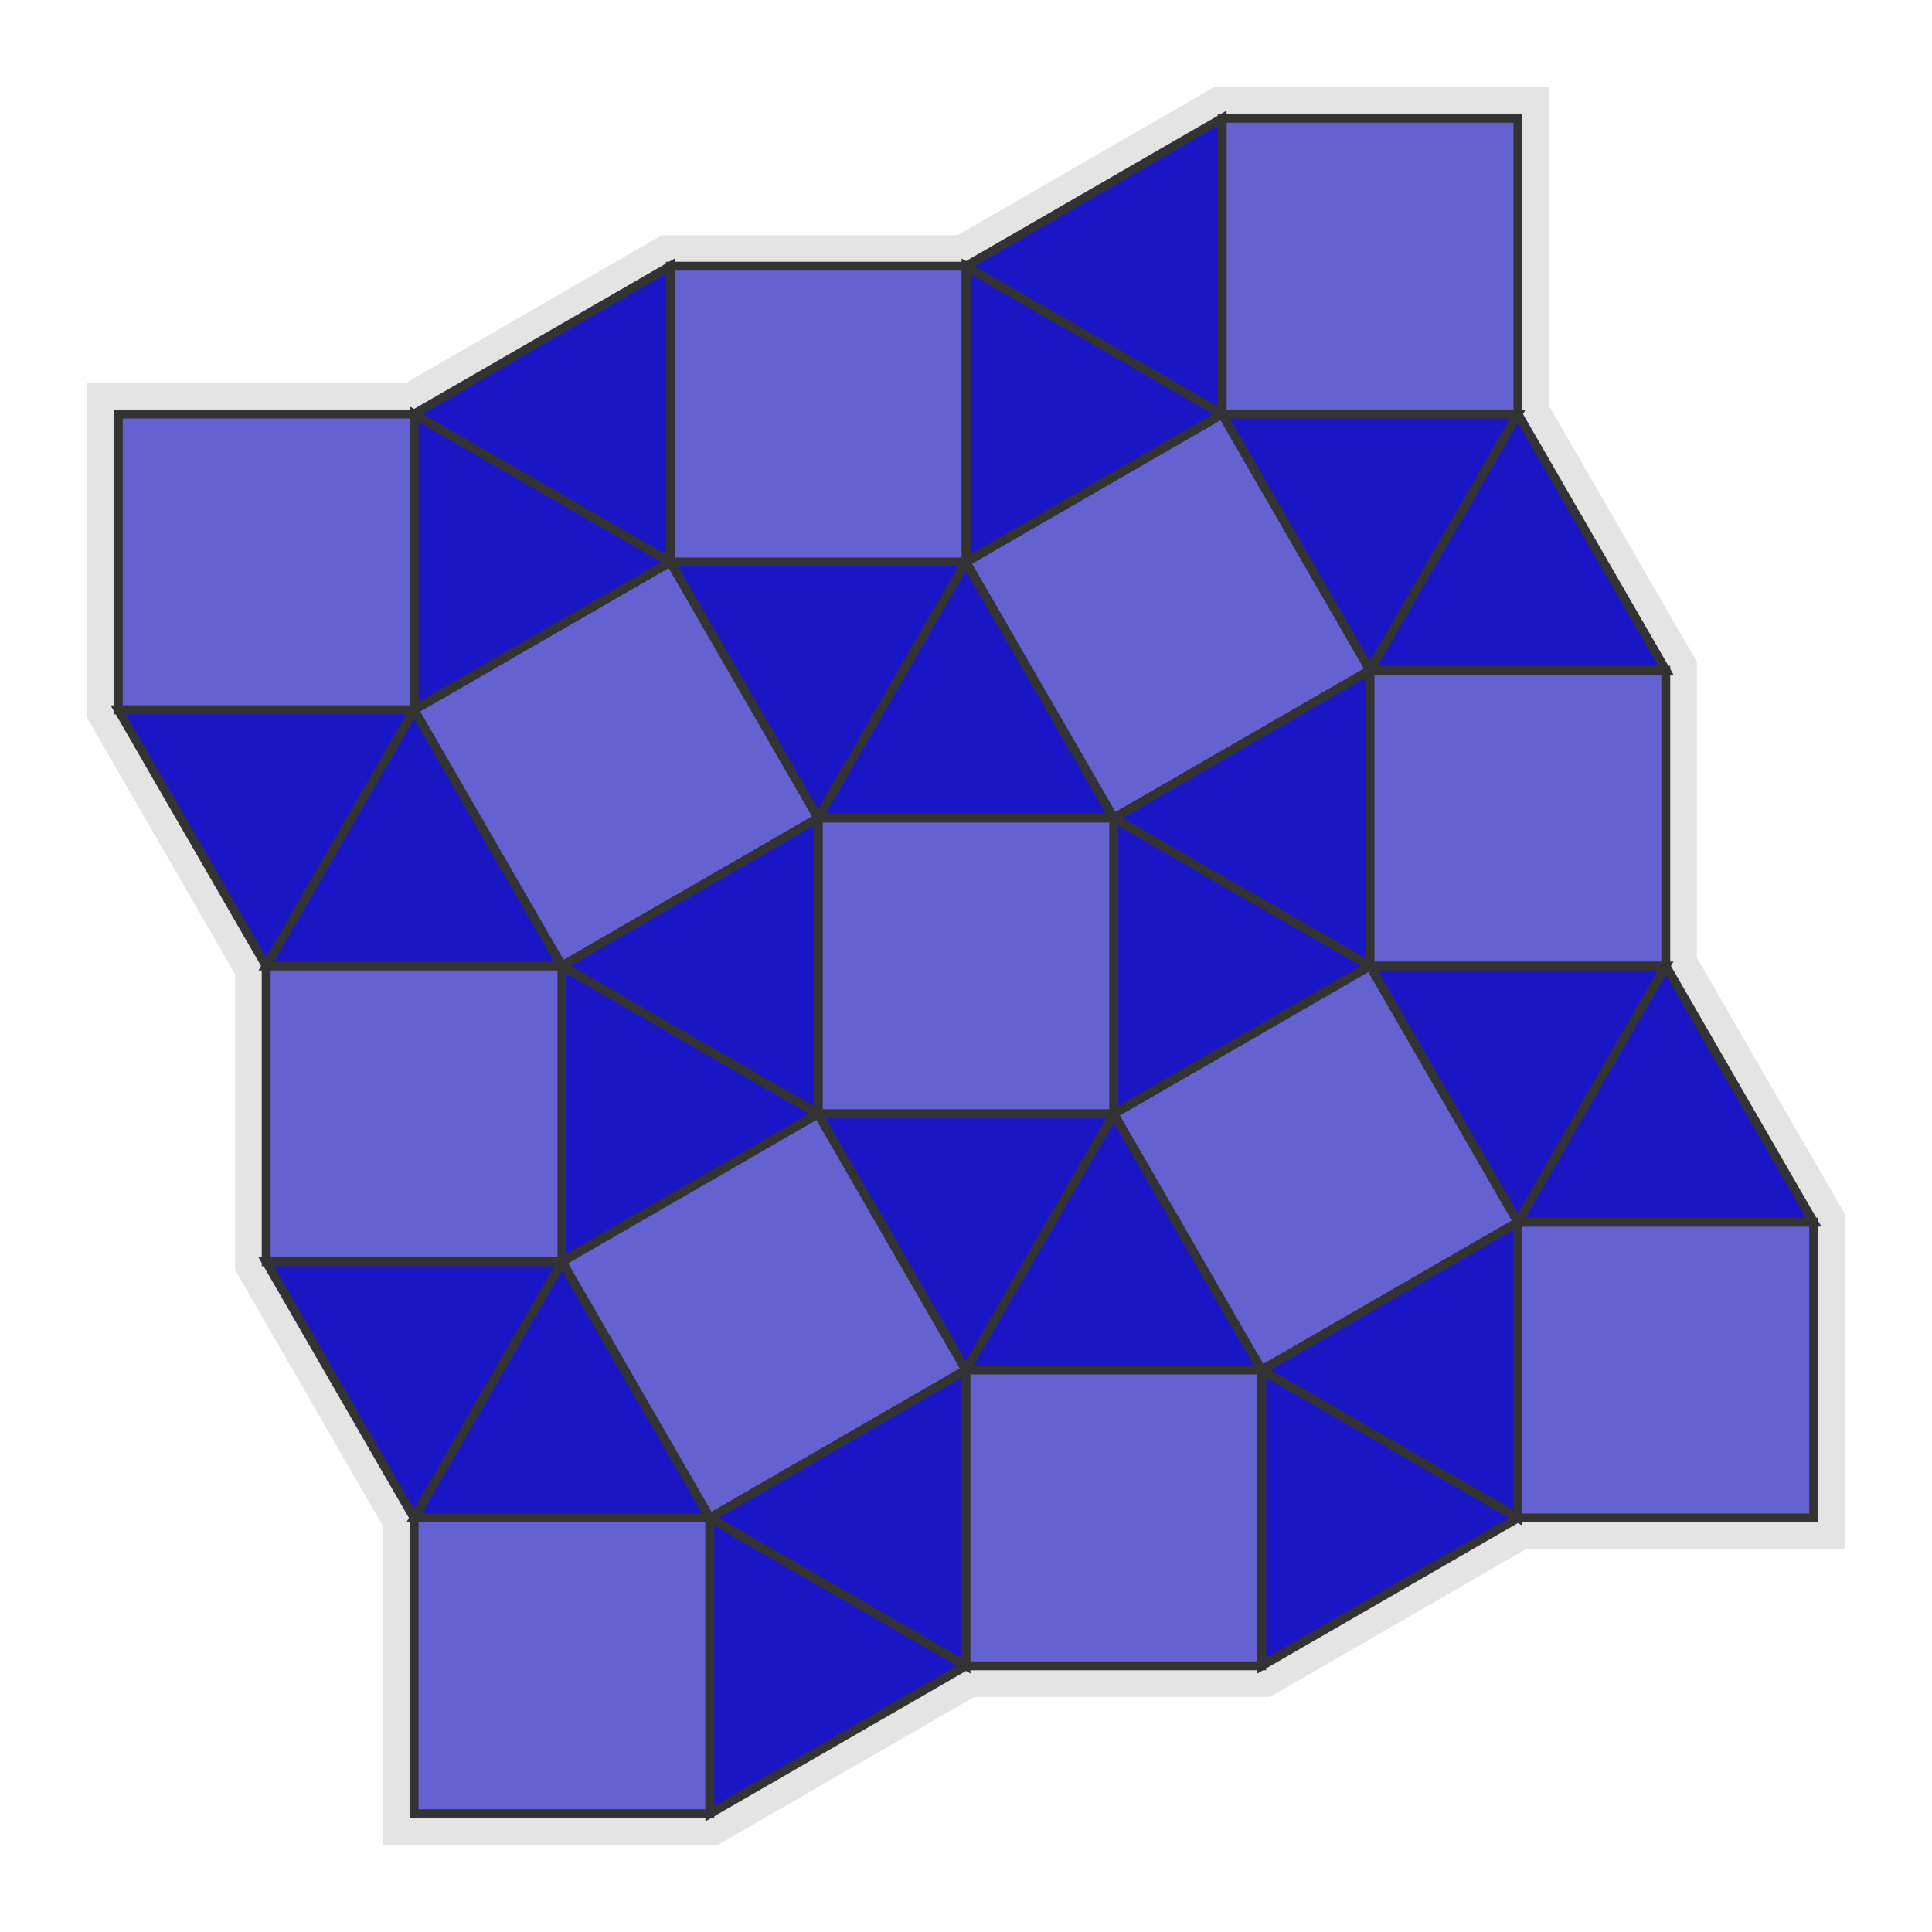
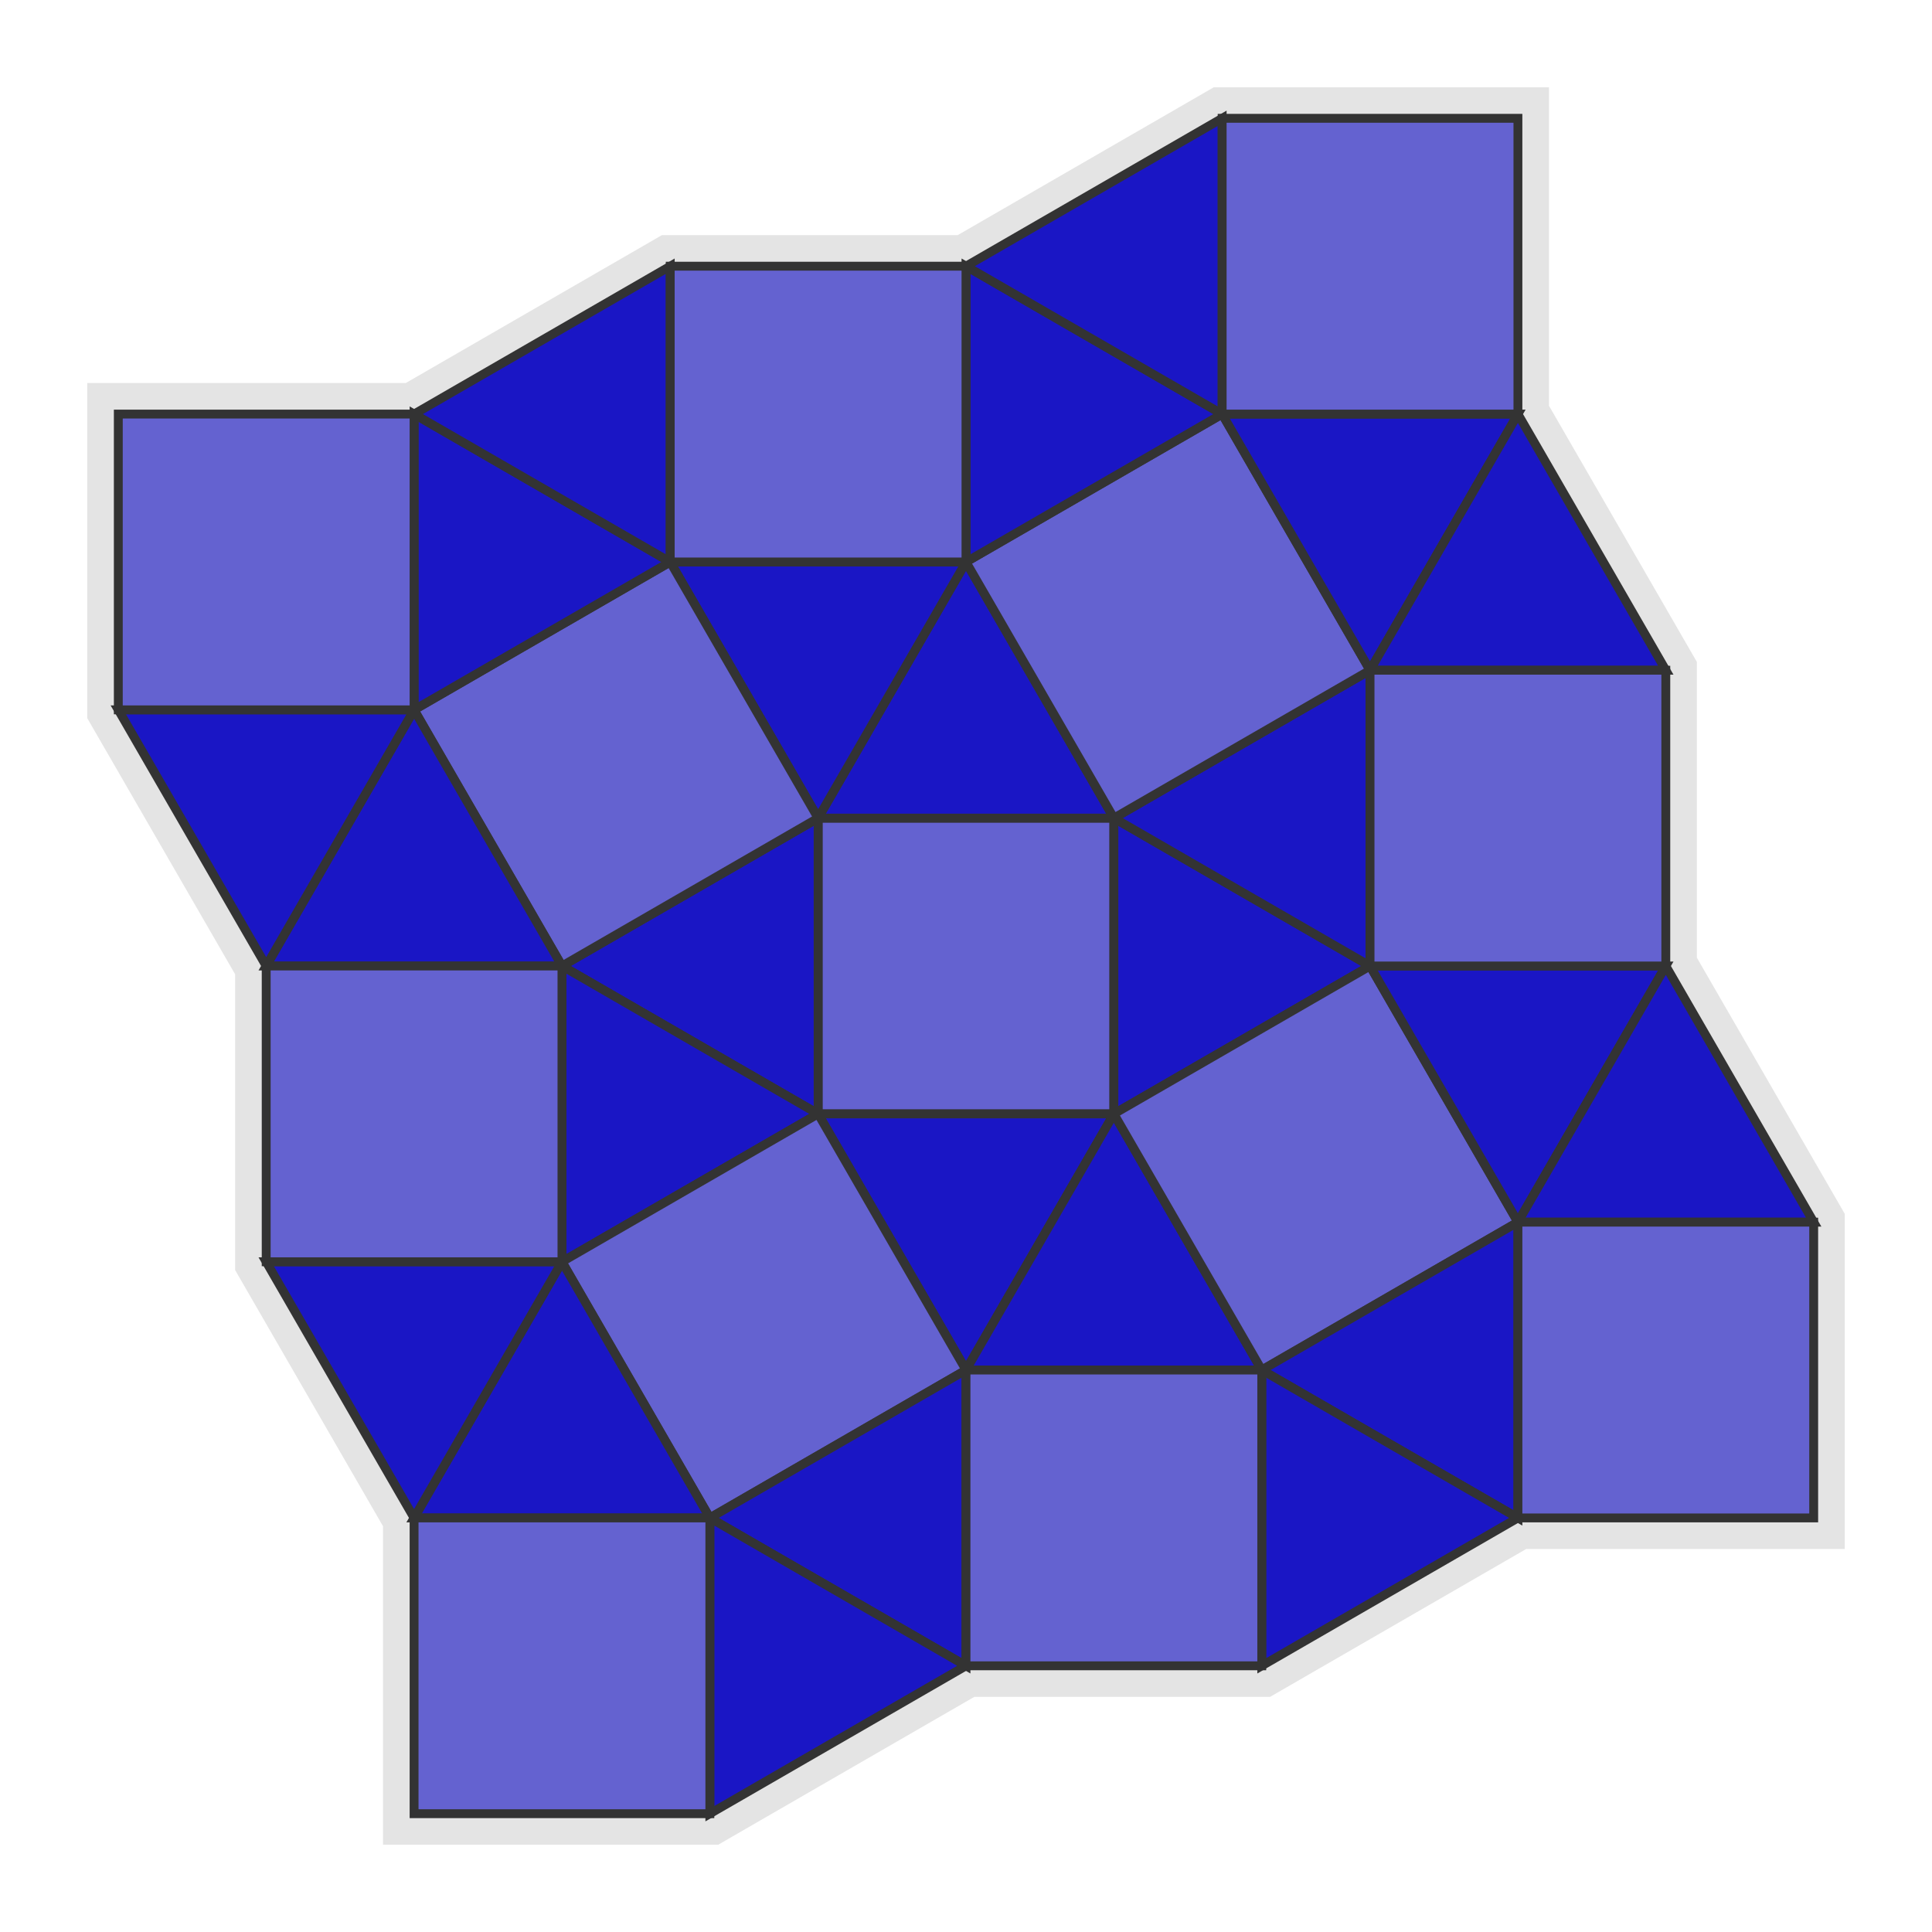
<svg xmlns="http://www.w3.org/2000/svg" width="326.603" height="326.603" viewBox="0 0 326.603 326.603">
  <rect width="100%" height="100%" fill="white" />
-   <polygon data-nodes="25,26,17,28,19,35,36,20,29,21,33,34,22,30,23,31,32,24,27,18" points="306.603,256.603 306.603,206.603 281.603,163.301 281.603,113.301 256.603,70 256.603,20 206.603,20 163.301,45 113.301,45 70,70 20,70 20,120 45,163.301 45,213.301 70,256.603 70,306.603 120,306.603 163.301,281.603 213.301,281.603 256.603,256.603" fill="none" stroke="#e4e4e4" stroke-width="10.5" />
+   <polygon data-nodes="" points="163.301,45 113.301,45 70,70 20,70 20,120 45,163.301 45,213.301 70,256.603 70,306.603 120,306.603 163.301,281.603 213.301,281.603 256.603,256.603 306.603,256.603 306.603,206.603 281.603,163.301 281.603,113.301 256.603,70 256.603,20 206.603,20" fill="none" stroke="#e4e4e4" stroke-width="10.5" />
  <g id="tiling-polygons" stroke="#333" stroke-width="1.5">
-     <polygon data-nodes="1,2,3" points="113.301,95 138.301,138.301 163.301,95" fill="rgb(26,22,197)" />
-     <polygon data-nodes="4,3,2" points="188.301,138.301 163.301,95 138.301,138.301" fill="rgb(26,22,197)" />
-     <polygon data-nodes="5,6,4,2" points="138.301,188.301 188.301,188.301 188.301,138.301 138.301,138.301" fill="rgb(100,98,208)" />
-     <polygon data-nodes="7,8,2,1" points="70,120 95,163.301 138.301,138.301 113.301,95" fill="rgb(100,98,208)" />
-     <polygon data-nodes="5,2,8" points="138.301,188.301 138.301,138.301 95,163.301" fill="rgb(26,22,197)" />
-     <polygon data-nodes="9,5,8" points="95,213.301 138.301,188.301 95,163.301" fill="rgb(26,22,197)" />
-     <polygon data-nodes="10,11,5,9" points="120,256.603 163.301,231.603 138.301,188.301 95,213.301" fill="rgb(100,98,208)" />
-     <polygon data-nodes="11,6,5" points="163.301,231.603 188.301,188.301 138.301,188.301" fill="rgb(26,22,197)" />
-     <polygon data-nodes="12,6,11" points="213.301,231.603 188.301,188.301 163.301,231.603" fill="rgb(26,22,197)" />
-     <polygon data-nodes="13,4,6" points="231.603,163.301 188.301,138.301 188.301,188.301" fill="rgb(26,22,197)" />
-     <polygon data-nodes="14,13,6,12" points="256.603,206.603 231.603,163.301 188.301,188.301 213.301,231.603" fill="rgb(100,98,208)" />
-     <polygon data-nodes="15,16,3,4" points="231.603,113.301 206.603,70 163.301,95 188.301,138.301" fill="rgb(100,98,208)" />
-     <polygon data-nodes="15,4,13" points="231.603,113.301 188.301,138.301 231.603,163.301" fill="rgb(26,22,197)" />
-     <polygon data-nodes="17,13,14" points="281.603,163.301 231.603,163.301 256.603,206.603" fill="rgb(26,22,197)" />
-     <polygon data-nodes="18,14,12" points="256.603,256.603 256.603,206.603 213.301,231.603" fill="rgb(26,22,197)" />
-     <polygon data-nodes="19,16,15" points="256.603,70 206.603,70 231.603,113.301" fill="rgb(26,22,197)" />
-     <polygon data-nodes="20,3,16" points="163.301,45 163.301,95 206.603,70" fill="rgb(26,22,197)" />
-     <polygon data-nodes="21,7,1" points="70,70 70,120 113.301,95" fill="rgb(26,22,197)" />
-     <polygon data-nodes="22,8,7" points="45,163.301 95,163.301 70,120" fill="rgb(26,22,197)" />
-     <polygon data-nodes="23,10,9" points="70,256.603 120,256.603 95,213.301" fill="rgb(26,22,197)" />
-     <polygon data-nodes="24,11,10" points="163.301,281.603 163.301,231.603 120,256.603" fill="rgb(26,22,197)" />
-     <polygon data-nodes="25,26,14,18" points="306.603,256.603 306.603,206.603 256.603,206.603 256.603,256.603" fill="rgb(100,98,208)" />
-     <polygon data-nodes="27,12,11,24" points="213.301,281.603 213.301,231.603 163.301,231.603 163.301,281.603" fill="rgb(100,98,208)" />
-     <polygon data-nodes="17,28,15,13" points="281.603,163.301 281.603,113.301 231.603,113.301 231.603,163.301" fill="rgb(100,98,208)" />
-     <polygon data-nodes="20,29,1,3" points="163.301,45 113.301,45 113.301,95 163.301,95" fill="rgb(100,98,208)" />
-     <polygon data-nodes="22,30,9,8" points="45,163.301 45,213.301 95,213.301 95,163.301" fill="rgb(100,98,208)" />
-     <polygon data-nodes="31,32,10,23" points="70,306.603 120,306.603 120,256.603 70,256.603" fill="rgb(100,98,208)" />
-     <polygon data-nodes="33,34,7,21" points="20,70 20,120 70,120 70,70" fill="rgb(100,98,208)" />
-     <polygon data-nodes="35,36,16,19" points="256.603,20 206.603,20 206.603,70 256.603,70" fill="rgb(100,98,208)" />
-     <polygon data-nodes="28,19,15" points="281.603,113.301 256.603,70 231.603,113.301" fill="rgb(26,22,197)" />
-     <polygon data-nodes="26,17,14" points="306.603,206.603 281.603,163.301 256.603,206.603" fill="rgb(26,22,197)" />
-     <polygon data-nodes="36,20,16" points="206.603,20 163.301,45 206.603,70" fill="rgb(26,22,197)" />
-     <polygon data-nodes="29,21,1" points="113.301,45 70,70 113.301,95" fill="rgb(26,22,197)" />
-     <polygon data-nodes="34,22,7" points="20,120 45,163.301 70,120" fill="rgb(26,22,197)" />
-     <polygon data-nodes="30,23,9" points="45,213.301 70,256.603 95,213.301" fill="rgb(26,22,197)" />
-     <polygon data-nodes="32,24,10" points="120,306.603 163.301,281.603 120,256.603" fill="rgb(26,22,197)" />
-     <polygon data-nodes="27,18,12" points="213.301,281.603 256.603,256.603 213.301,231.603" fill="rgb(26,22,197)" />
+     <polygon data-nodes="" points="138.301,138.301 188.301,138.301 188.301,188.301 138.301,188.301" fill="rgb(100,98,208)" />
+     <polygon data-nodes="" points="188.301,188.301 188.301,138.301 231.603,163.301" fill="rgb(26,22,197)" />
+     <polygon data-nodes="" points="231.603,163.301 188.301,138.301 231.603,113.301" fill="rgb(26,22,197)" />
+     <polygon data-nodes="" points="188.301,138.301 138.301,138.301 163.301,95" fill="rgb(26,22,197)" />
+     <polygon data-nodes="" points="163.301,95 138.301,138.301 113.301,95" fill="rgb(26,22,197)" />
+     <polygon data-nodes="" points="138.301,138.301 138.301,188.301 95,163.301" fill="rgb(26,22,197)" />
+     <polygon data-nodes="" points="95,163.301 138.301,188.301 95,213.301" fill="rgb(26,22,197)" />
+     <polygon data-nodes="" points="138.301,188.301 188.301,188.301 163.301,231.603" fill="rgb(26,22,197)" />
+     <polygon data-nodes="" points="163.301,231.603 188.301,188.301 213.301,231.603" fill="rgb(26,22,197)" />
+     <polygon data-nodes="" points="113.301,95 138.301,138.301 95,163.301 70,120" fill="rgb(100,98,208)" />
+     <polygon data-nodes="" points="95,213.301 138.301,188.301 163.301,231.603 120,256.603" fill="rgb(100,98,208)" />
+     <polygon data-nodes="" points="213.301,231.603 188.301,188.301 231.603,163.301 256.603,206.603" fill="rgb(100,98,208)" />
+     <polygon data-nodes="" points="231.603,113.301 188.301,138.301 163.301,95 206.603,70" fill="rgb(100,98,208)" />
+     <polygon data-nodes="" points="231.603,113.301 206.603,70 256.603,70" fill="rgb(26,22,197)" />
+     <polygon data-nodes="" points="231.603,113.301 256.603,70 281.603,113.301" fill="rgb(26,22,197)" />
+     <polygon data-nodes="" points="206.603,70 163.301,95 163.301,45" fill="rgb(26,22,197)" />
+     <polygon data-nodes="" points="206.603,70 163.301,45 206.603,20" fill="rgb(26,22,197)" />
+     <polygon data-nodes="" points="113.301,95 70,120 70,70" fill="rgb(26,22,197)" />
+     <polygon data-nodes="" points="70,120 95,163.301 45,163.301" fill="rgb(26,22,197)" />
+     <polygon data-nodes="" points="113.301,95 70,70 113.301,45" fill="rgb(26,22,197)" />
+     <polygon data-nodes="" points="70,120 45,163.301 20,120" fill="rgb(26,22,197)" />
+     <polygon data-nodes="" points="95,213.301 120,256.603 70,256.603" fill="rgb(26,22,197)" />
+     <polygon data-nodes="" points="95,213.301 70,256.603 45,213.301" fill="rgb(26,22,197)" />
+     <polygon data-nodes="" points="120,256.603 163.301,231.603 163.301,281.603" fill="rgb(26,22,197)" />
+     <polygon data-nodes="" points="120,256.603 163.301,281.603 120,306.603" fill="rgb(26,22,197)" />
+     <polygon data-nodes="" points="213.301,231.603 256.603,206.603 256.603,256.603" fill="rgb(26,22,197)" />
+     <polygon data-nodes="" points="213.301,231.603 256.603,256.603 213.301,281.603" fill="rgb(26,22,197)" />
+     <polygon data-nodes="" points="256.603,206.603 231.603,163.301 281.603,163.301" fill="rgb(26,22,197)" />
+     <polygon data-nodes="" points="256.603,206.603 281.603,163.301 306.603,206.603" fill="rgb(26,22,197)" />
+     <polygon data-nodes="" points="70,70 70,120 20,120 20,70" fill="rgb(100,98,208)" />
+     <polygon data-nodes="" points="113.301,95 113.301,45 163.301,45 163.301,95" fill="rgb(100,98,208)" />
+     <polygon data-nodes="" points="206.603,70 206.603,20 256.603,20 256.603,70" fill="rgb(100,98,208)" />
+     <polygon data-nodes="" points="95,163.301 95,213.301 45,213.301 45,163.301" fill="rgb(100,98,208)" />
+     <polygon data-nodes="" points="231.603,163.301 231.603,113.301 281.603,113.301 281.603,163.301" fill="rgb(100,98,208)" />
+     <polygon data-nodes="" points="120,256.603 120,306.603 70,306.603 70,256.603" fill="rgb(100,98,208)" />
+     <polygon data-nodes="" points="163.301,281.603 163.301,231.603 213.301,231.603 213.301,281.603" fill="rgb(100,98,208)" />
+     <polygon data-nodes="" points="256.603,256.603 256.603,206.603 306.603,206.603 306.603,256.603" fill="rgb(100,98,208)" />
  </g>
</svg>
